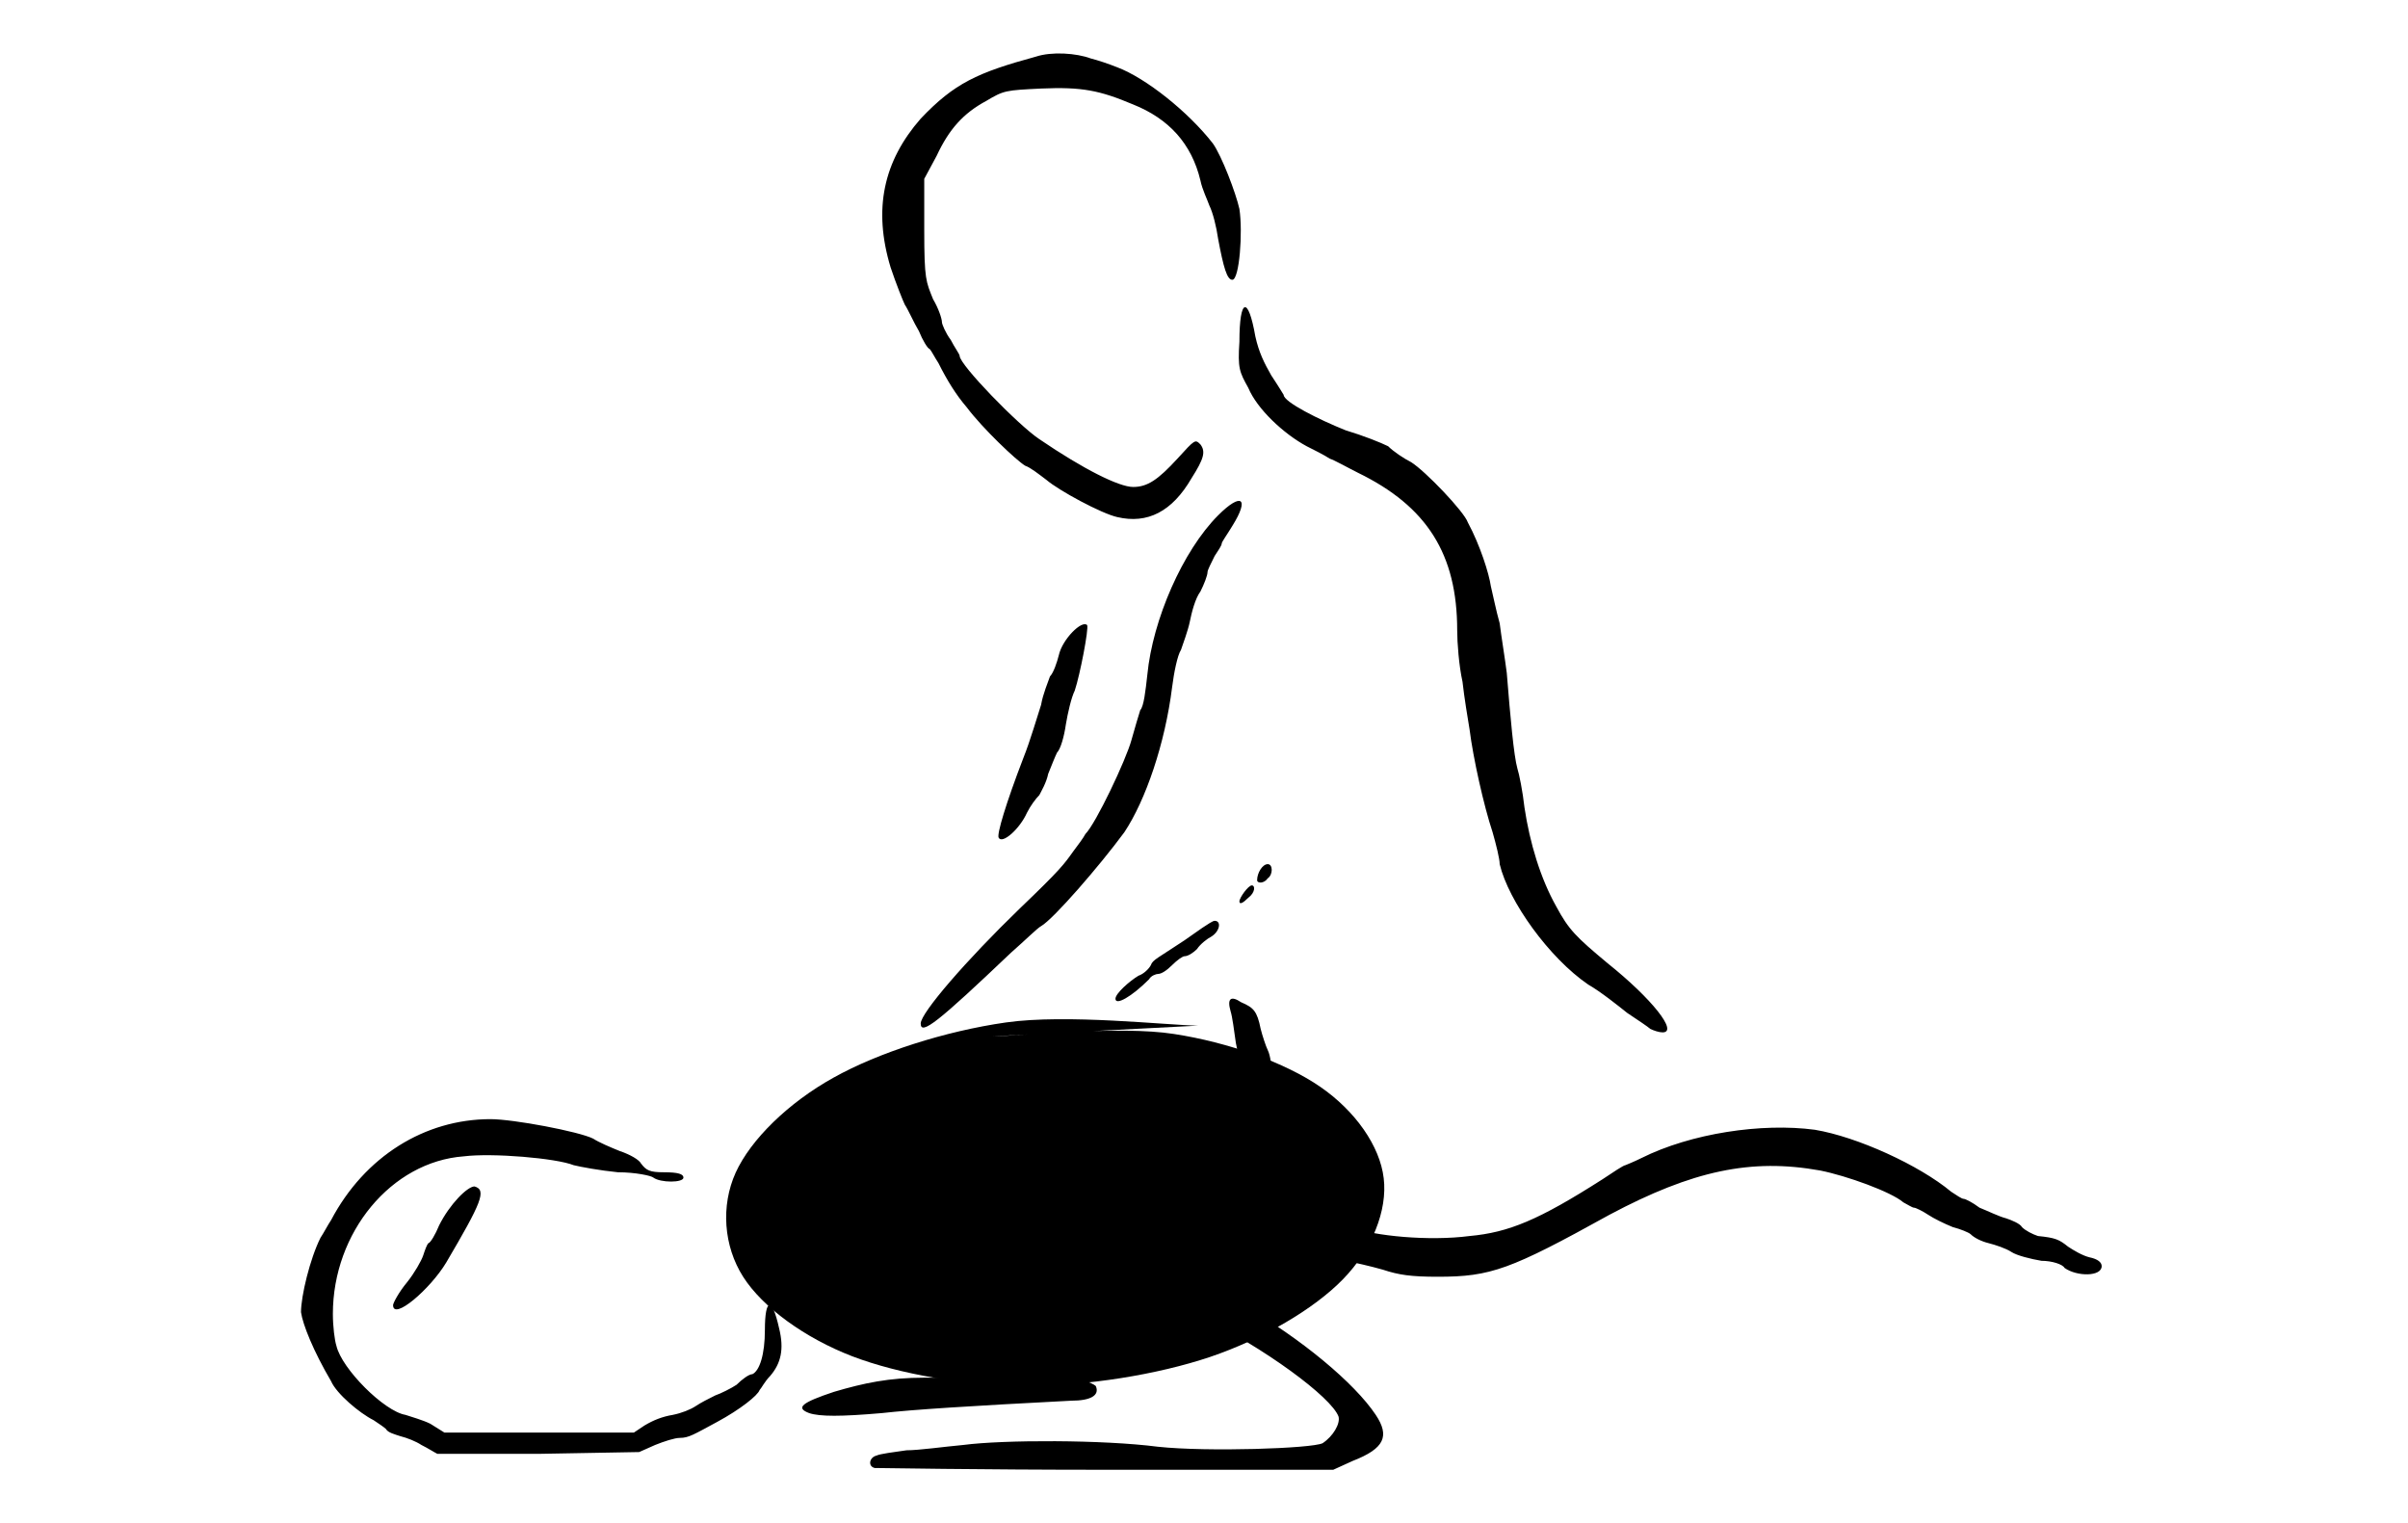
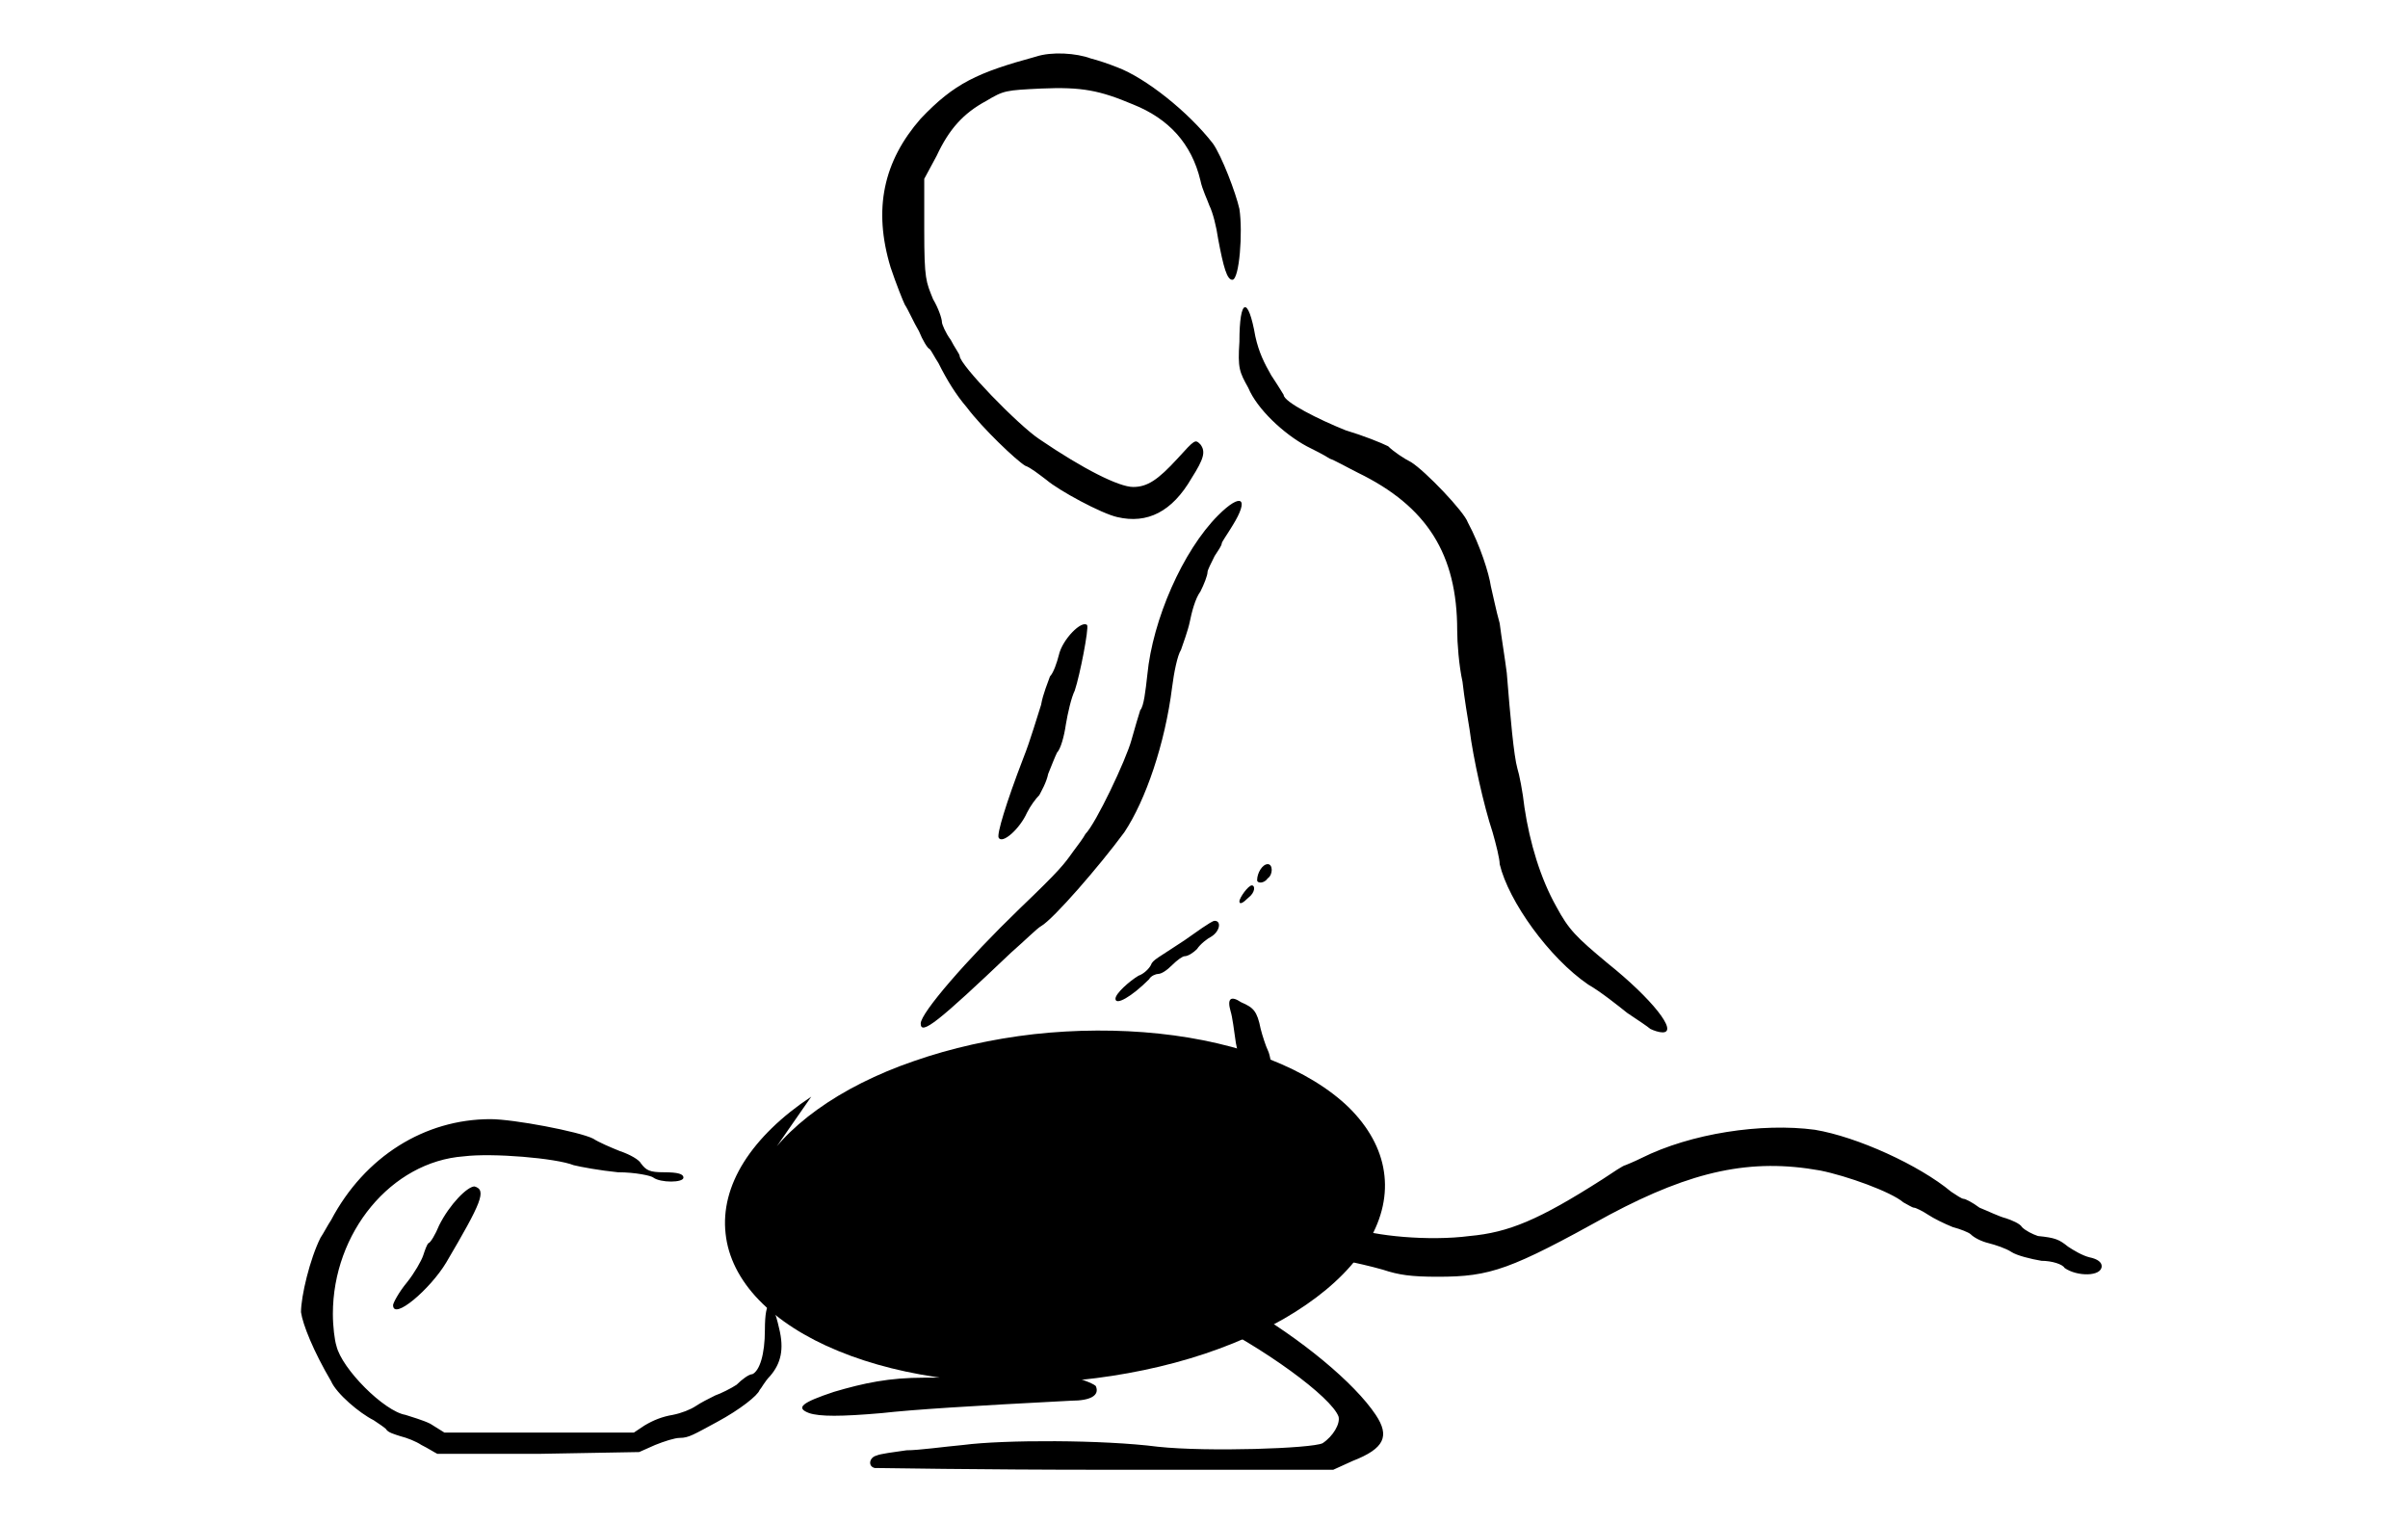
<svg viewBox="58 22 136 86" aria-hidden="true">
  <ellipse class="spot" cx="118" cy="90" rx="15.2" ry="7.9" />
  <path class="fig" fill-rule="evenodd" d="M107.4 104.9C107.0 104.8 107.1 104.3 107.5 104.2C107.7 104.1 108.5 104.0 109.2 103.9C109.9 103.9 111.3 103.7 112.4 103.6C114.7 103.3 120.3 103.3 123.4 103.7C126.2 104.0 132.1 103.8 132.7 103.5C133.3 103.1 133.7 102.4 133.6 102.0C133.2 100.9 129.4 98.1 125.7 96.3C125.3 96.1 124.7 95.8 124.5 95.7C124.3 95.5 123.8 95.3 123.5 95.2C123.1 95.1 122.8 94.9 122.6 94.7C122.5 94.6 122.1 94.3 121.7 94.1C120.8 93.7 120.6 93.5 120.9 93.2C121.1 92.9 122.1 93.0 123.0 93.4C123.5 93.6 124.1 93.8 124.2 93.8C124.4 93.8 124.9 94.0 125.3 94.2C125.7 94.5 126.3 94.8 126.7 94.9C127.0 95.1 127.7 95.4 128.2 95.7C131.5 97.6 134.5 100.1 135.7 101.9C136.5 103.1 136.2 103.8 134.4 104.5L133.3 105.0L120.4 105.0C113.4 105.0 107.5 104.9 107.4 104.9ZM82.7 104.1C82.5 104.0 82.2 103.8 81.8 103.6C81.5 103.4 81.0 103.2 80.6 103.1C80.3 103.0 79.9 102.9 79.8 102.7C79.7 102.6 79.4 102.4 79.1 102.2C78.3 101.8 77.0 100.7 76.7 100.0C75.7 98.3 75.1 96.8 75.0 96.1C75.0 95.2 75.5 93.1 76.1 91.9C76.3 91.6 76.5 91.2 76.7 90.9C78.6 87.3 82.0 85.2 85.7 85.2C87.0 85.2 90.7 85.9 91.5 86.3C91.8 86.5 92.5 86.8 93.0 87.0C93.6 87.2 94.1 87.5 94.2 87.7C94.5 88.1 94.7 88.2 95.5 88.2C96.3 88.2 96.6 88.3 96.6 88.5C96.6 88.8 95.3 88.8 94.9 88.5C94.8 88.4 93.9 88.2 92.9 88.2C91.9 88.1 90.8 87.9 90.4 87.8C89.4 87.4 85.8 87.1 84.2 87.3C80.1 87.6 76.8 91.6 76.8 96.2C76.8 96.9 76.9 97.7 77.0 98.0C77.3 99.3 79.7 101.7 80.9 101.9C81.2 102.0 81.9 102.2 82.3 102.4L83.1 102.9L88.4 102.9L93.8 102.9L94.4 102.5C94.9 102.2 95.4 102.0 96.0 101.9C96.5 101.8 97.0 101.6 97.3 101.4C97.6 101.2 98.0 101.0 98.4 100.8C98.7 100.7 99.3 100.4 99.6 100.2C99.9 99.9 100.3 99.6 100.5 99.6C100.9 99.4 101.2 98.5 101.2 97.1C101.2 95.3 101.6 95.2 102.0 97.0C102.3 98.2 102.1 99.0 101.5 99.7C101.2 100.0 101.0 100.4 100.9 100.5C100.8 100.8 99.8 101.6 98.5 102.3C97.2 103.0 96.9 103.2 96.4 103.2C96.1 103.2 95.5 103.4 95.0 103.6L94.1 104.0L88.5 104.1C85.4 104.1 82.8 104.1 82.7 104.1ZM103.7 101.8C102.9 101.5 103.3 101.2 105.1 100.6C106.8 100.1 108.2 99.8 110.2 99.8C111.3 99.8 111.9 99.8 112.1 99.6C112.4 99.4 112.4 99.4 111.9 99.3C111.6 99.2 110.8 98.9 110.1 98.7C109.4 98.4 108.8 98.2 108.8 98.2C108.4 98.2 106.1 96.6 105.2 95.6C104.2 94.7 104.0 94.3 103.6 93.3C103.0 91.8 103.0 91.1 103.6 89.4C104.3 87.1 106.2 85.4 108.9 84.4C110.2 83.9 110.4 83.9 112.8 83.9C114.8 83.9 115.6 84.0 116.2 84.2C116.7 84.4 117.6 84.6 118.2 84.7C119.2 84.9 121.1 85.5 123.8 86.6C124.4 86.8 126.2 87.6 127.7 88.3C131.6 90.3 132.3 90.6 132.9 90.8C133.2 90.8 133.8 91.1 134.3 91.3C135.6 91.8 138.7 92.1 141.0 91.8C143.2 91.6 144.9 90.9 148.5 88.6C149.1 88.2 149.7 87.8 149.8 87.8C149.8 87.8 150.3 87.6 150.7 87.4C153.5 86.0 157.5 85.4 160.5 85.8C162.9 86.2 166.4 87.8 168.2 89.3C168.5 89.5 168.8 89.7 168.9 89.7C169.0 89.7 169.4 89.9 169.8 90.2C170.3 90.4 170.9 90.7 171.3 90.8C171.6 90.9 172.1 91.1 172.2 91.3C172.4 91.5 172.8 91.7 173.1 91.8C174.1 91.9 174.3 92.0 174.8 92.4C175.1 92.6 175.6 92.9 176.0 93.0C176.5 93.1 176.7 93.3 176.7 93.5C176.7 94.1 175.3 94.1 174.6 93.6C174.5 93.4 173.9 93.2 173.3 93.2C172.7 93.1 171.9 92.9 171.6 92.7C171.3 92.5 170.7 92.3 170.3 92.2C169.9 92.1 169.5 91.9 169.3 91.7C169.2 91.6 168.7 91.4 168.3 91.3C167.8 91.1 167.2 90.8 166.9 90.6C166.6 90.4 166.2 90.2 166.1 90.2C166.0 90.2 165.7 90.0 165.5 89.9C164.8 89.3 162.3 88.4 160.8 88.1C156.9 87.4 153.6 88.1 148.9 90.6C143.3 93.7 142.2 94.1 139.2 94.1C137.7 94.1 137.0 94.0 136.1 93.7C135.4 93.5 134.5 93.3 134.0 93.2C133.6 93.1 132.9 92.9 132.5 92.7C132.2 92.5 131.7 92.3 131.4 92.3C130.8 92.1 129.2 91.4 124.1 89.0C121.0 87.6 120.5 87.3 120.3 87.3C120.2 87.3 119.5 87.1 118.7 86.8C116.4 86.1 112.6 85.8 110.2 86.2C108.2 86.5 106.3 87.8 105.5 89.2C105.1 89.8 105.2 92.6 105.6 93.3C106.1 94.3 108.4 96.2 109.6 96.6C109.7 96.7 110.3 97.0 111.0 97.3C111.7 97.6 112.5 97.8 112.7 97.8C112.9 97.8 113.4 98.0 113.8 98.2C114.1 98.4 115.0 98.7 115.8 98.9C116.5 99.1 117.7 99.5 118.4 99.7C119.2 99.9 119.9 100.2 119.9 100.3C120.1 100.8 119.6 101.1 118.5 101.1C112.7 101.4 109.6 101.6 107.8 101.8C105.5 102.0 104.3 102.0 103.7 101.8ZM80.2 95.7C80.2 95.6 80.5 95.0 81.0 94.4C81.4 93.9 81.8 93.2 81.9 92.9C82.0 92.6 82.1 92.3 82.2 92.2C82.3 92.2 82.6 91.7 82.8 91.2C83.4 90.0 84.4 89.0 84.8 89.0C85.5 89.2 85.2 89.9 83.2 93.3C82.3 94.8 80.2 96.6 80.2 95.7ZM128.8 84.1C128.4 83.5 128.1 82.4 127.8 80.9C127.7 80.2 127.6 79.4 127.5 79.1C127.3 78.4 127.5 78.2 128.1 78.6C128.8 78.9 129.0 79.1 129.2 80.1C129.3 80.5 129.5 81.1 129.6 81.3C129.9 81.9 129.9 83.7 129.7 84.2C129.4 84.6 129.1 84.6 128.8 84.1ZM151.2 80.1C151.1 80.0 150.5 79.6 149.9 79.2C149.4 78.8 148.4 78.0 147.7 77.6C145.5 76.1 143.2 72.9 142.7 70.8C142.7 70.5 142.5 69.7 142.3 69.0C141.8 67.5 141.2 64.8 141.0 63.2C140.9 62.6 140.7 61.4 140.6 60.5C140.4 59.6 140.3 58.3 140.3 57.6C140.3 53.3 138.6 50.6 134.7 48.7C134.1 48.4 133.4 48.0 133.1 47.9C132.8 47.7 132.2 47.4 131.8 47.2C130.5 46.5 129.0 45.1 128.5 43.9C128.0 43.0 127.9 42.8 128.0 41.3C128.0 38.8 128.5 38.7 128.9 41.0C129.1 41.9 129.4 42.5 129.8 43.2C130.2 43.8 130.5 44.3 130.5 44.3C130.5 44.7 132.5 45.7 134.0 46.3C135.0 46.6 136.0 47.0 136.4 47.2C136.7 47.5 137.3 47.9 137.7 48.1C138.5 48.6 140.7 50.9 140.9 51.5C141.6 52.8 142.1 54.4 142.2 55.1C142.3 55.5 142.5 56.5 142.7 57.2C142.8 58.0 143.0 59.2 143.1 60.0C143.3 62.5 143.5 64.7 143.7 65.4C143.8 65.7 144.0 66.7 144.1 67.6C144.4 69.6 145.0 71.6 145.9 73.2C146.6 74.5 147.0 74.9 148.8 76.4C151.3 78.4 152.8 80.3 151.9 80.3C151.7 80.3 151.4 80.2 151.2 80.1ZM110.0 79.8C110.0 79.2 112.6 76.2 115.6 73.3C117.9 71.1 118.1 70.8 118.6 70.1C118.9 69.7 119.2 69.3 119.3 69.1C119.9 68.5 121.6 64.9 121.9 63.8C122.1 63.1 122.3 62.4 122.4 62.1C122.6 61.9 122.7 61.0 122.8 60.1C123.1 57.0 124.8 53.1 126.8 51.1C128.1 49.8 128.6 50.1 127.6 51.7C127.3 52.2 127.0 52.6 127.0 52.7C127.0 52.8 126.8 53.1 126.6 53.4C126.4 53.8 126.2 54.2 126.2 54.3C126.2 54.5 126.0 55.0 125.8 55.4C125.5 55.8 125.3 56.6 125.2 57.1C125.1 57.6 124.8 58.4 124.7 58.7C124.5 59.0 124.3 60.0 124.2 60.8C123.8 64.0 122.7 67.2 121.5 69.0C120.1 70.9 117.5 73.9 116.8 74.3C116.6 74.4 115.9 75.1 115.1 75.8C111.0 79.7 110.0 80.5 110.0 79.8ZM121.0 78.4C121.0 78.1 121.8 77.4 122.3 77.1C122.6 77.0 122.9 76.7 123.0 76.5C123.1 76.2 123.4 76.1 124.9 75.1C125.2 74.9 125.6 74.6 125.9 74.4C126.2 74.2 126.5 74.0 126.6 74.0C127.0 74.0 126.9 74.6 126.4 74.9C126.2 75.0 125.8 75.3 125.6 75.6C125.4 75.8 125.1 76.0 124.9 76.0C124.8 76.0 124.5 76.2 124.2 76.5C123.9 76.8 123.6 77.0 123.4 77.0C123.3 77.0 123.0 77.1 122.9 77.3C121.9 78.3 121.0 78.8 121.0 78.4ZM128.0 72.9C128.0 72.7 128.5 72.0 128.7 72.0C128.9 72.0 128.9 72.4 128.5 72.7C128.2 73.0 128.0 73.1 128.0 72.9ZM129.0 71.7C129.0 71.3 129.3 70.8 129.6 70.8C129.9 70.8 129.9 71.4 129.6 71.6C129.4 71.9 129.0 71.9 129.0 71.7ZM114.4 69.3C114.3 69.1 114.8 67.4 115.8 64.8C116.2 63.8 116.6 62.4 116.8 61.8C116.9 61.2 117.2 60.5 117.3 60.2C117.5 60.0 117.7 59.4 117.8 59.0C118.0 58.1 119.1 57.0 119.4 57.3C119.5 57.5 119.0 60.1 118.7 61.0C118.5 61.4 118.3 62.3 118.2 62.9C118.1 63.6 117.9 64.3 117.7 64.5C117.6 64.7 117.4 65.2 117.2 65.7C117.1 66.2 116.8 66.7 116.7 66.9C116.5 67.1 116.2 67.5 116.0 67.9C115.6 68.8 114.6 69.7 114.4 69.3ZM121.1 51.2C120.2 51.0 117.8 49.7 117.1 49.1C116.7 48.8 116.2 48.4 115.9 48.3C115.4 48.0 113.5 46.2 112.6 45.0C112.0 44.3 111.5 43.5 111.0 42.5C110.8 42.2 110.6 41.8 110.5 41.7C110.4 41.7 110.1 41.2 109.9 40.7C109.6 40.2 109.3 39.5 109.1 39.2C109.0 39.0 108.6 38.0 108.3 37.1C107.3 33.8 107.9 31.1 110.0 28.7C111.9 26.7 113.2 26.1 116.5 25.2C117.4 24.9 118.8 25.0 119.6 25.3C120.0 25.4 120.6 25.6 121.1 25.8C122.7 26.4 125.1 28.3 126.5 30.1C127.0 30.8 127.8 32.9 128.0 33.8C128.2 35.1 128.0 37.8 127.6 37.8C127.3 37.8 127.1 37.1 126.8 35.5C126.7 34.8 126.5 34.0 126.3 33.6C126.2 33.3 125.9 32.7 125.8 32.2C125.3 30.1 124.0 28.7 122.0 27.9C120.1 27.1 119.1 26.9 116.8 27.0C114.8 27.1 114.7 27.1 113.7 27.7C112.4 28.4 111.6 29.3 110.9 30.8L110.2 32.1L110.2 35.0C110.2 37.8 110.3 37.9 110.7 38.9C111.0 39.4 111.2 40.0 111.2 40.2C111.2 40.3 111.4 40.8 111.7 41.2C111.9 41.6 112.2 42.0 112.2 42.1C112.2 42.6 115.5 46.0 116.7 46.8C119.2 48.5 121.2 49.5 122.0 49.5C122.8 49.5 123.4 49.1 124.5 47.9C125.5 46.8 125.5 46.8 125.8 47.1C126.1 47.5 126.0 47.9 125.3 49.0C124.2 50.9 122.8 51.6 121.1 51.2Z" />
-   <path class="ring dr" d="M114.08 80.52 C115.78 80.50 121.22 79.91 124.30 80.39 C127.38 80.86 130.59 82.01 132.56 83.37 C134.54 84.73 135.94 86.72 136.15 88.54 C136.37 90.35 135.49 92.56 133.85 94.24 C132.22 95.92 129.32 97.62 126.34 98.63 C123.36 99.63 119.36 100.27 115.99 100.26 C112.62 100.26 108.80 99.61 106.13 98.59 C103.46 97.56 101.07 95.83 99.97 94.10 C98.87 92.37 98.70 90.10 99.55 88.22 C100.40 86.35 102.53 84.27 105.07 82.86 C107.61 81.44 111.38 80.23 114.81 79.74 C118.24 79.25 123.85 79.89 125.66 79.92" />
+   <path class="ring dr" d="M100.86 88.19 C101.54 86.94 102.67 85.73 104.16 84.66 C105.66 83.58 107.52 82.64 109.62 81.92 C111.71 81.19 114.03 80.67 116.40 80.40 C118.76 80.14 121.18 80.13 123.46 80.37 C125.74 80.61 127.88 81.11 129.71 81.82 C131.55 82.54 133.08 83.47 134.19 84.55 C135.29 85.64 135.97 86.87 136.16 88.15 C136.36 89.44 136.07 90.77 135.32 92.06 C134.57 93.35 133.36 94.59 131.77 95.68 C130.18 96.78 128.22 97.72 126.04 98.45 C123.85 99.18 121.44 99.68 118.99 99.93 C116.54 100.17 114.05 100.16 111.72 99.88 C109.38 99.60 107.20 99.06 105.34 98.29 C103.48 97.53 101.95 96.54 100.86 95.41 C99.77 94.28 99.12 93.00 98.98 91.66 C98.83 90.33 99.18 88.95 100.01 87.63 C100.84 86.31 102.14 85.04 103.82 83.93" />
</svg>
